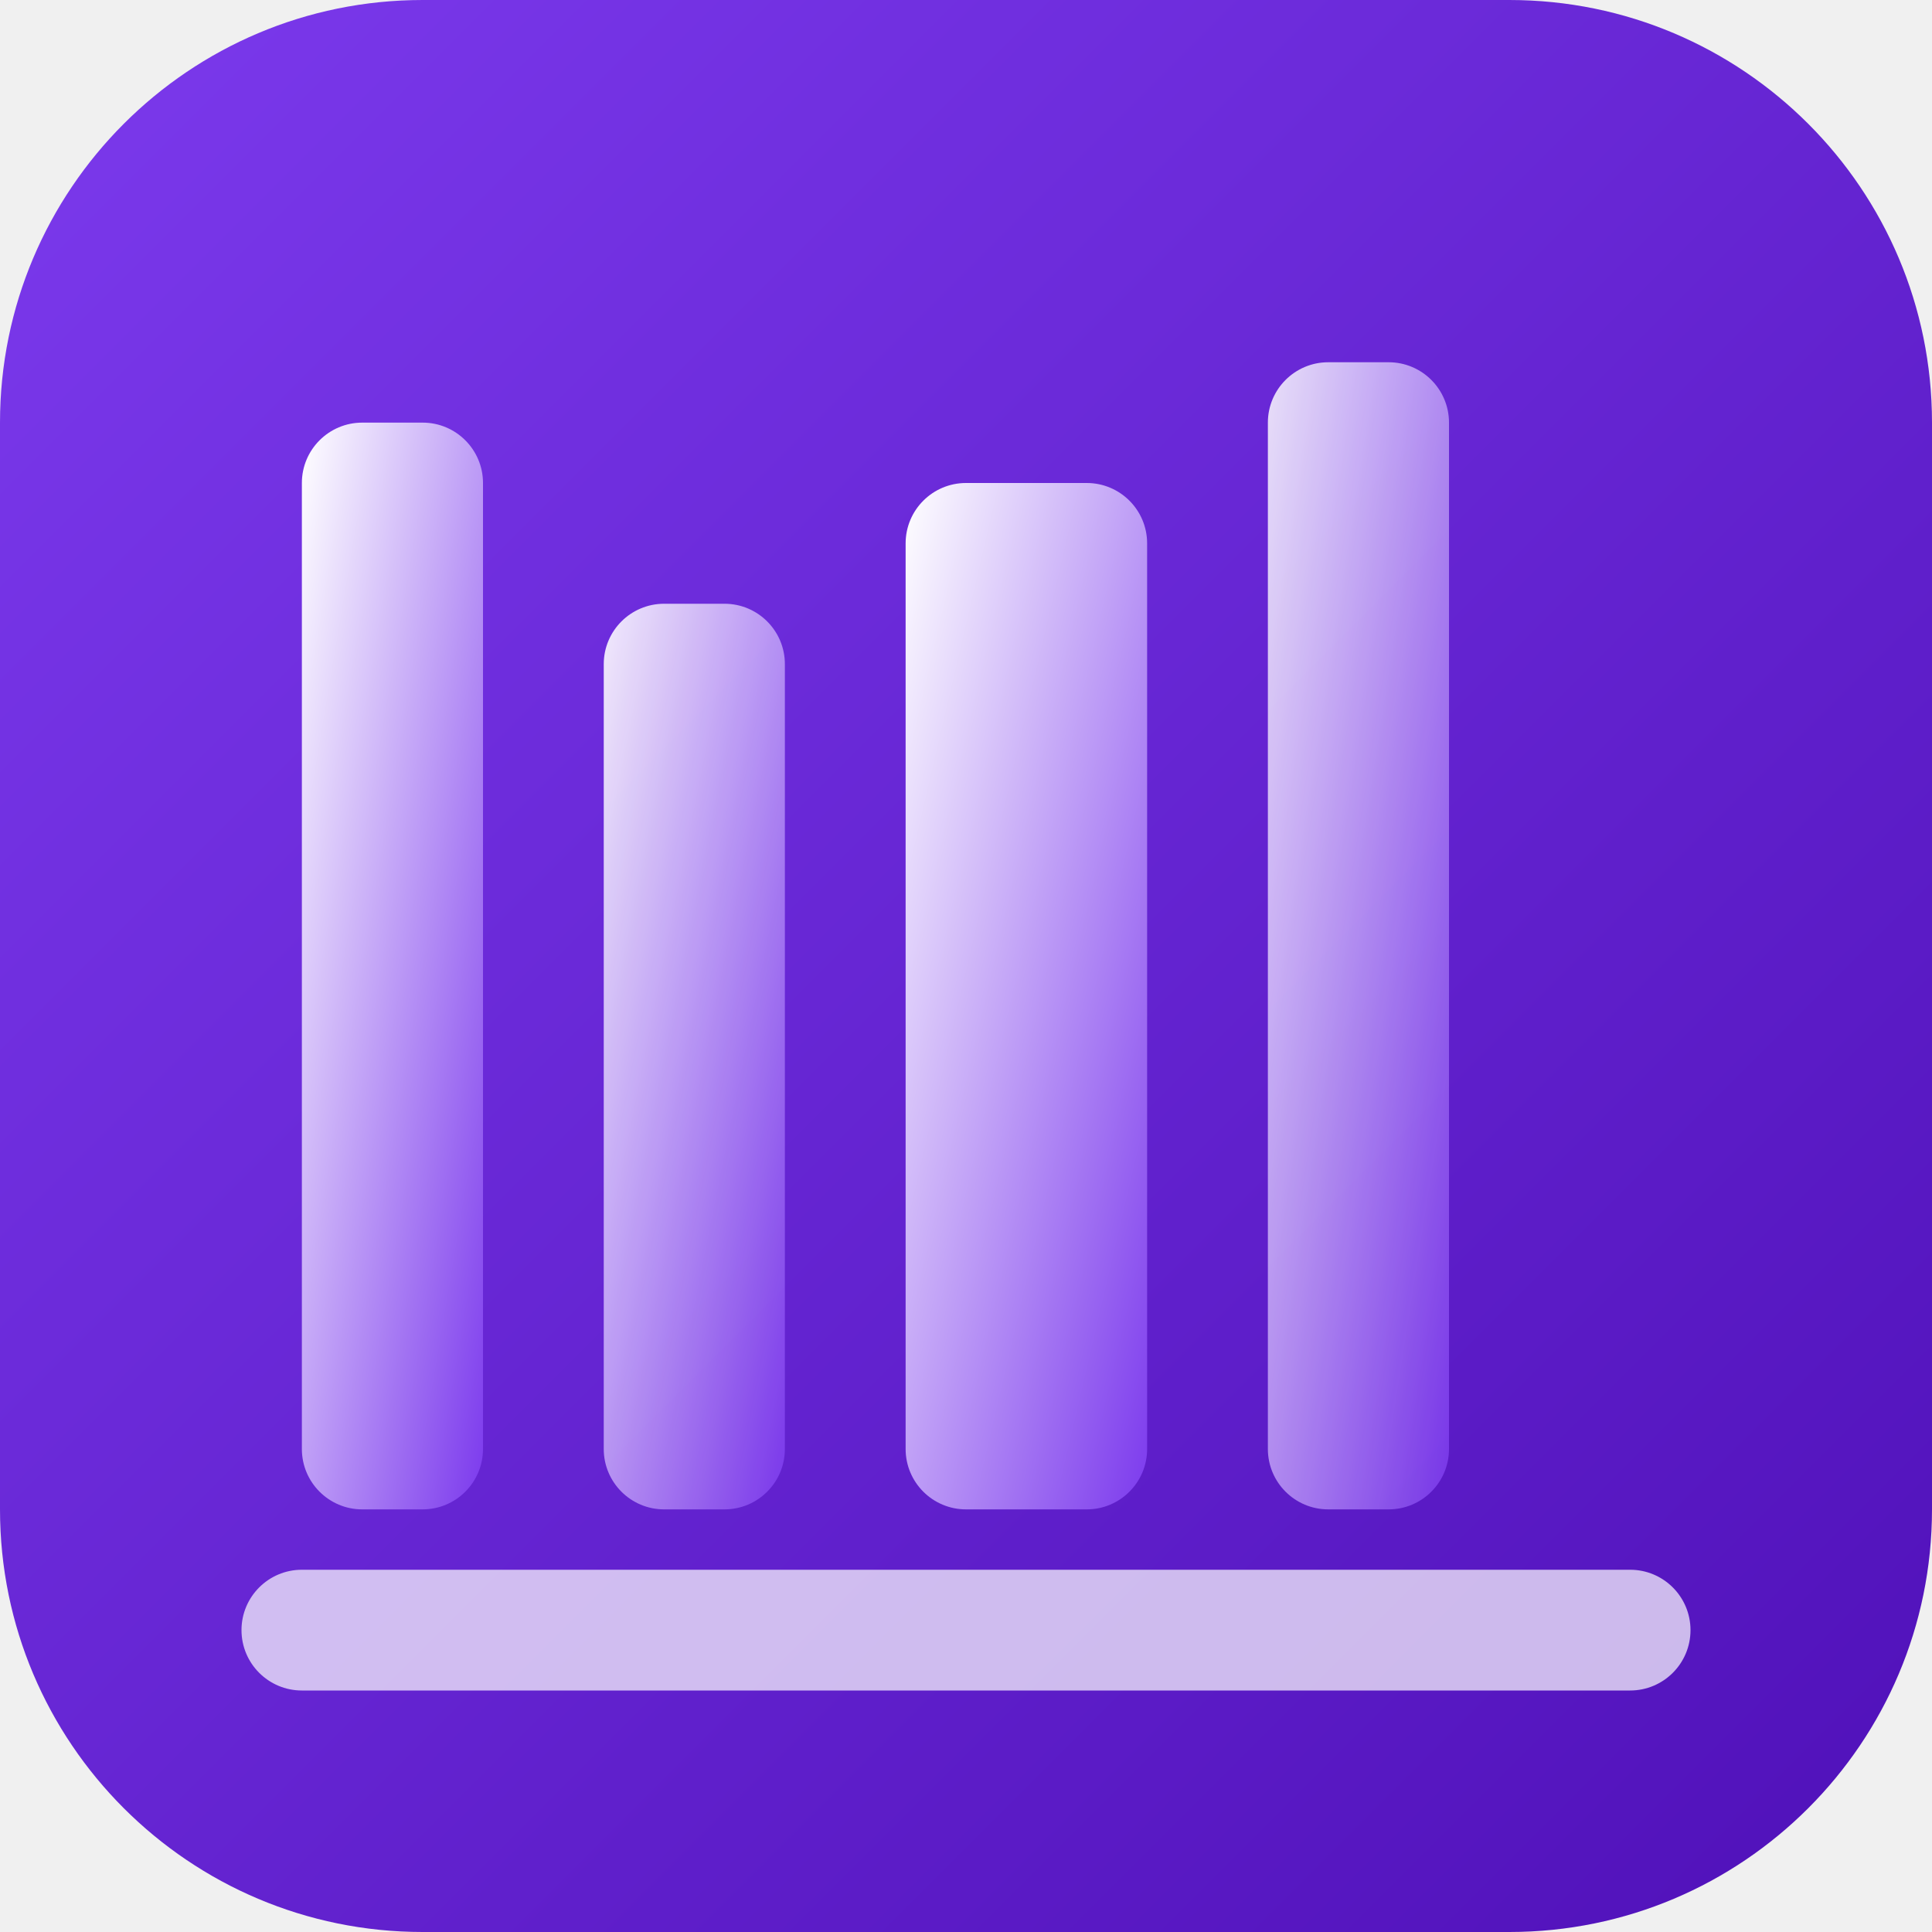
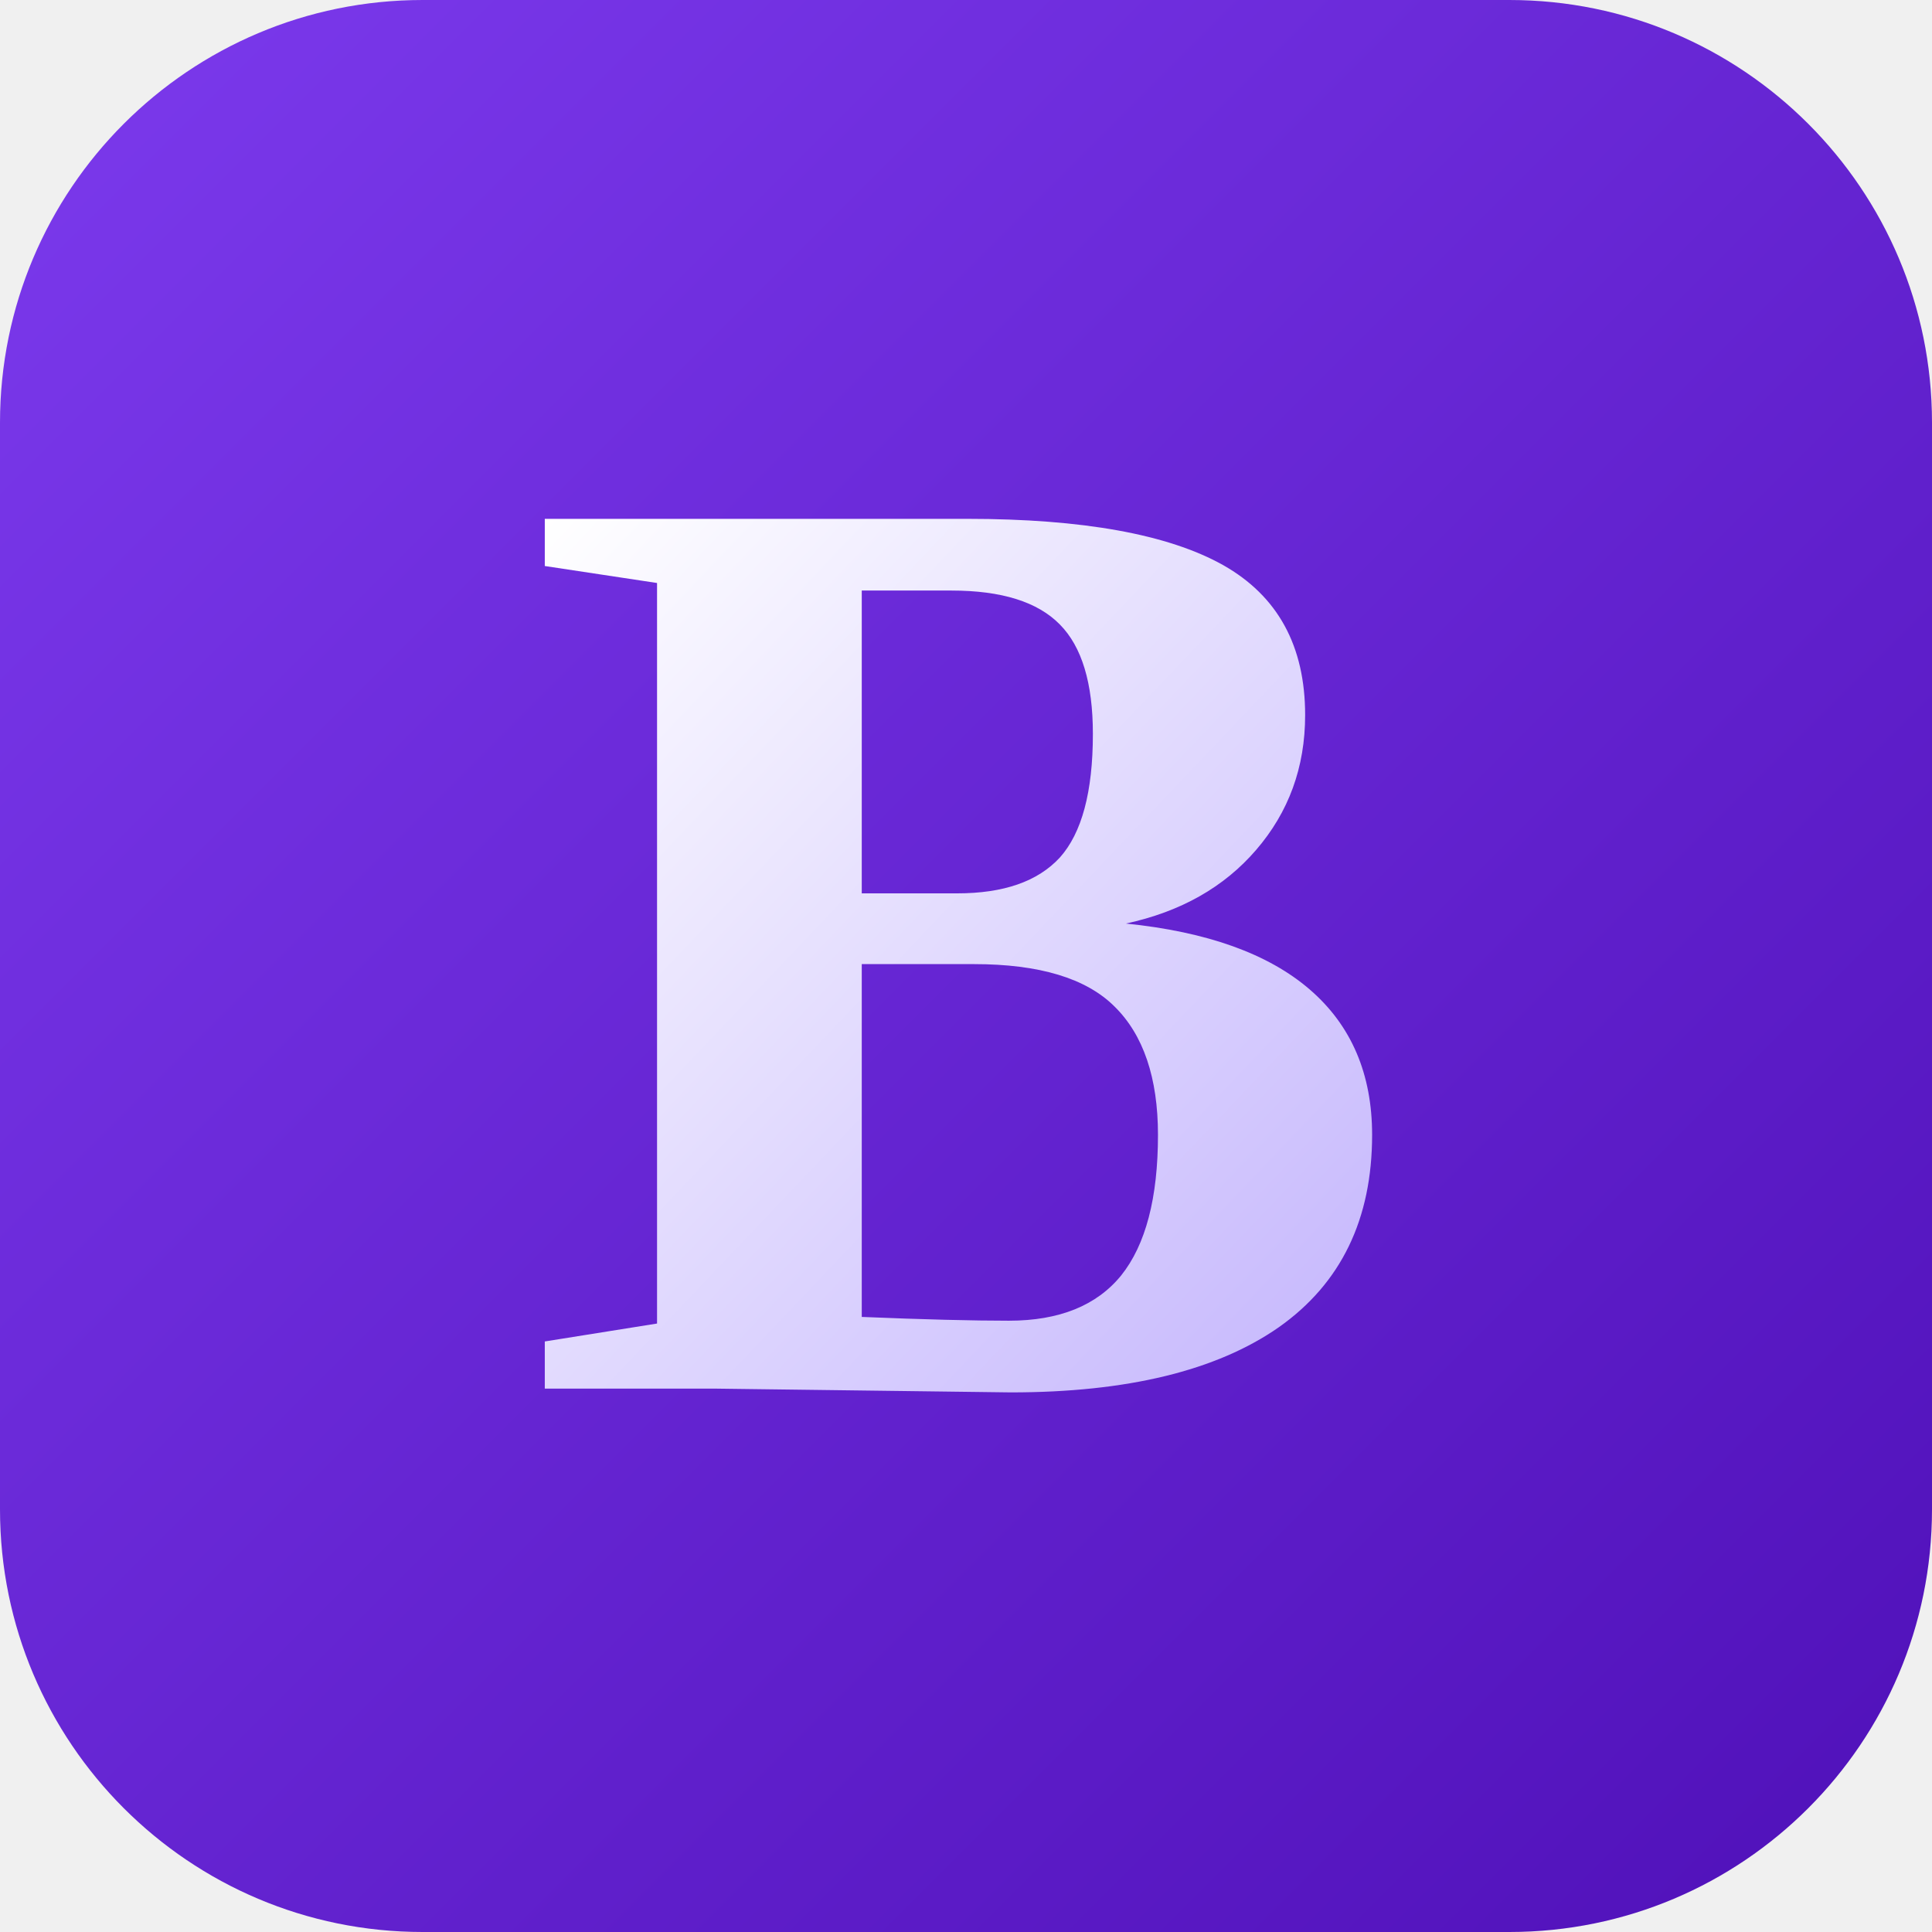
<svg xmlns="http://www.w3.org/2000/svg" viewBox="0 0 32 32">
  <defs>
-     <linearGradient id="grad" x1="0%" y1="0%" x2="100%" y2="100%">
-       <stop offset="0%" style="stop-color:#ffffff;stop-opacity:1" />
-       <stop offset="100%" style="stop-color:#7c3aed;stop-opacity:1" />
-     </linearGradient>
    <linearGradient id="bg" x1="0%" y1="0%" x2="100%" y2="100%">
      <stop offset="0%" style="stop-color:#7c3aed;stop-opacity:1" />
      <stop offset="100%" style="stop-color:#4f10b8;stop-opacity:1" />
    </linearGradient>
+     <linearGradient id="letter" x1="0%" y1="0%" x2="100%" y2="100%">
+       <stop offset="0%" style="stop-color:#ffffff;stop-opacity:1" />
+       <stop offset="100%" style="stop-color:#c4b5fd;stop-opacity:1" />
+     </linearGradient>
  </defs>
  <rect width="32" height="32" rx="7" fill="url(#bg)" />
-   <rect x="5" y="7" width="3" height="18" rx="1" fill="url(#grad)" opacity="1" />
-   <rect x="10" y="10" width="3" height="15" rx="1" fill="url(#grad)" opacity="0.9" />
-   <rect x="15" y="8" width="4" height="17" rx="1" fill="url(#grad)" opacity="1" />
-   <rect x="21" y="6" width="3" height="19" rx="1" fill="url(#grad)" opacity="0.85" />
-   <rect x="4" y="26" width="24" height="2" rx="1" fill="white" opacity="0.7" />
+   <text x="16" y="23" font-family="Georgia, 'Times New Roman', serif" font-size="22" font-weight="bold" text-anchor="middle" fill="url(#letter)">B</text>
</svg>
